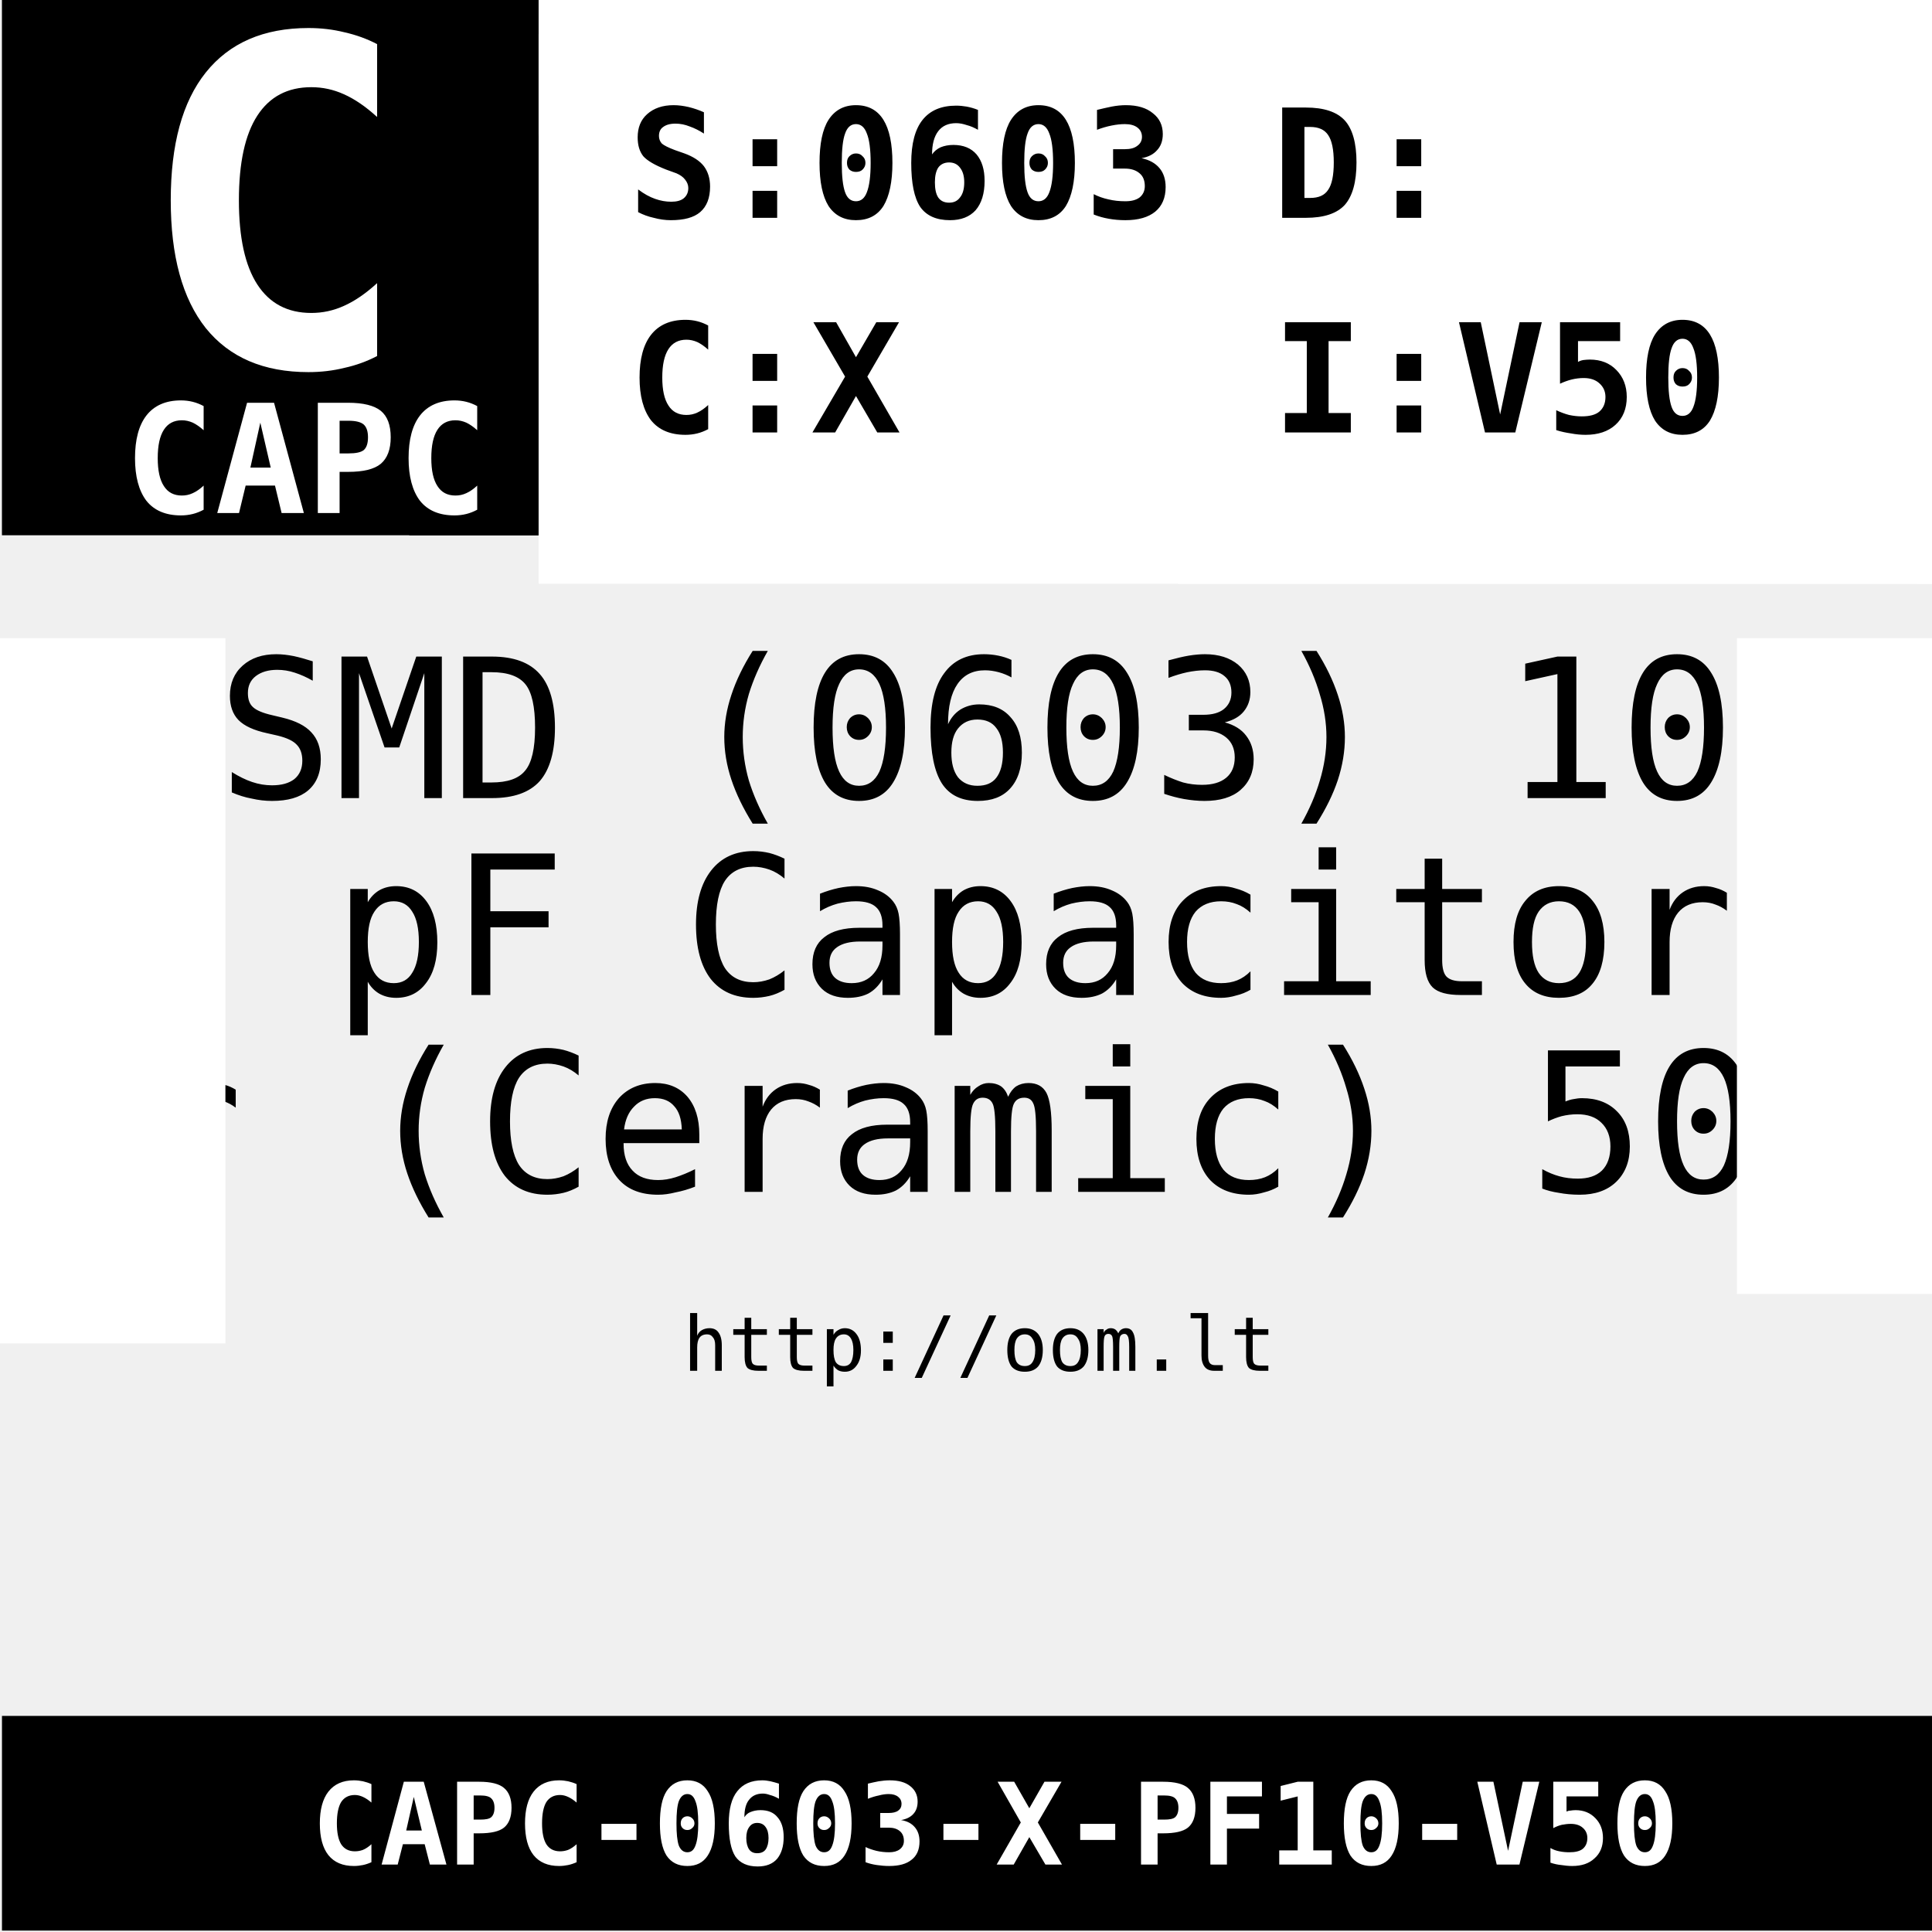
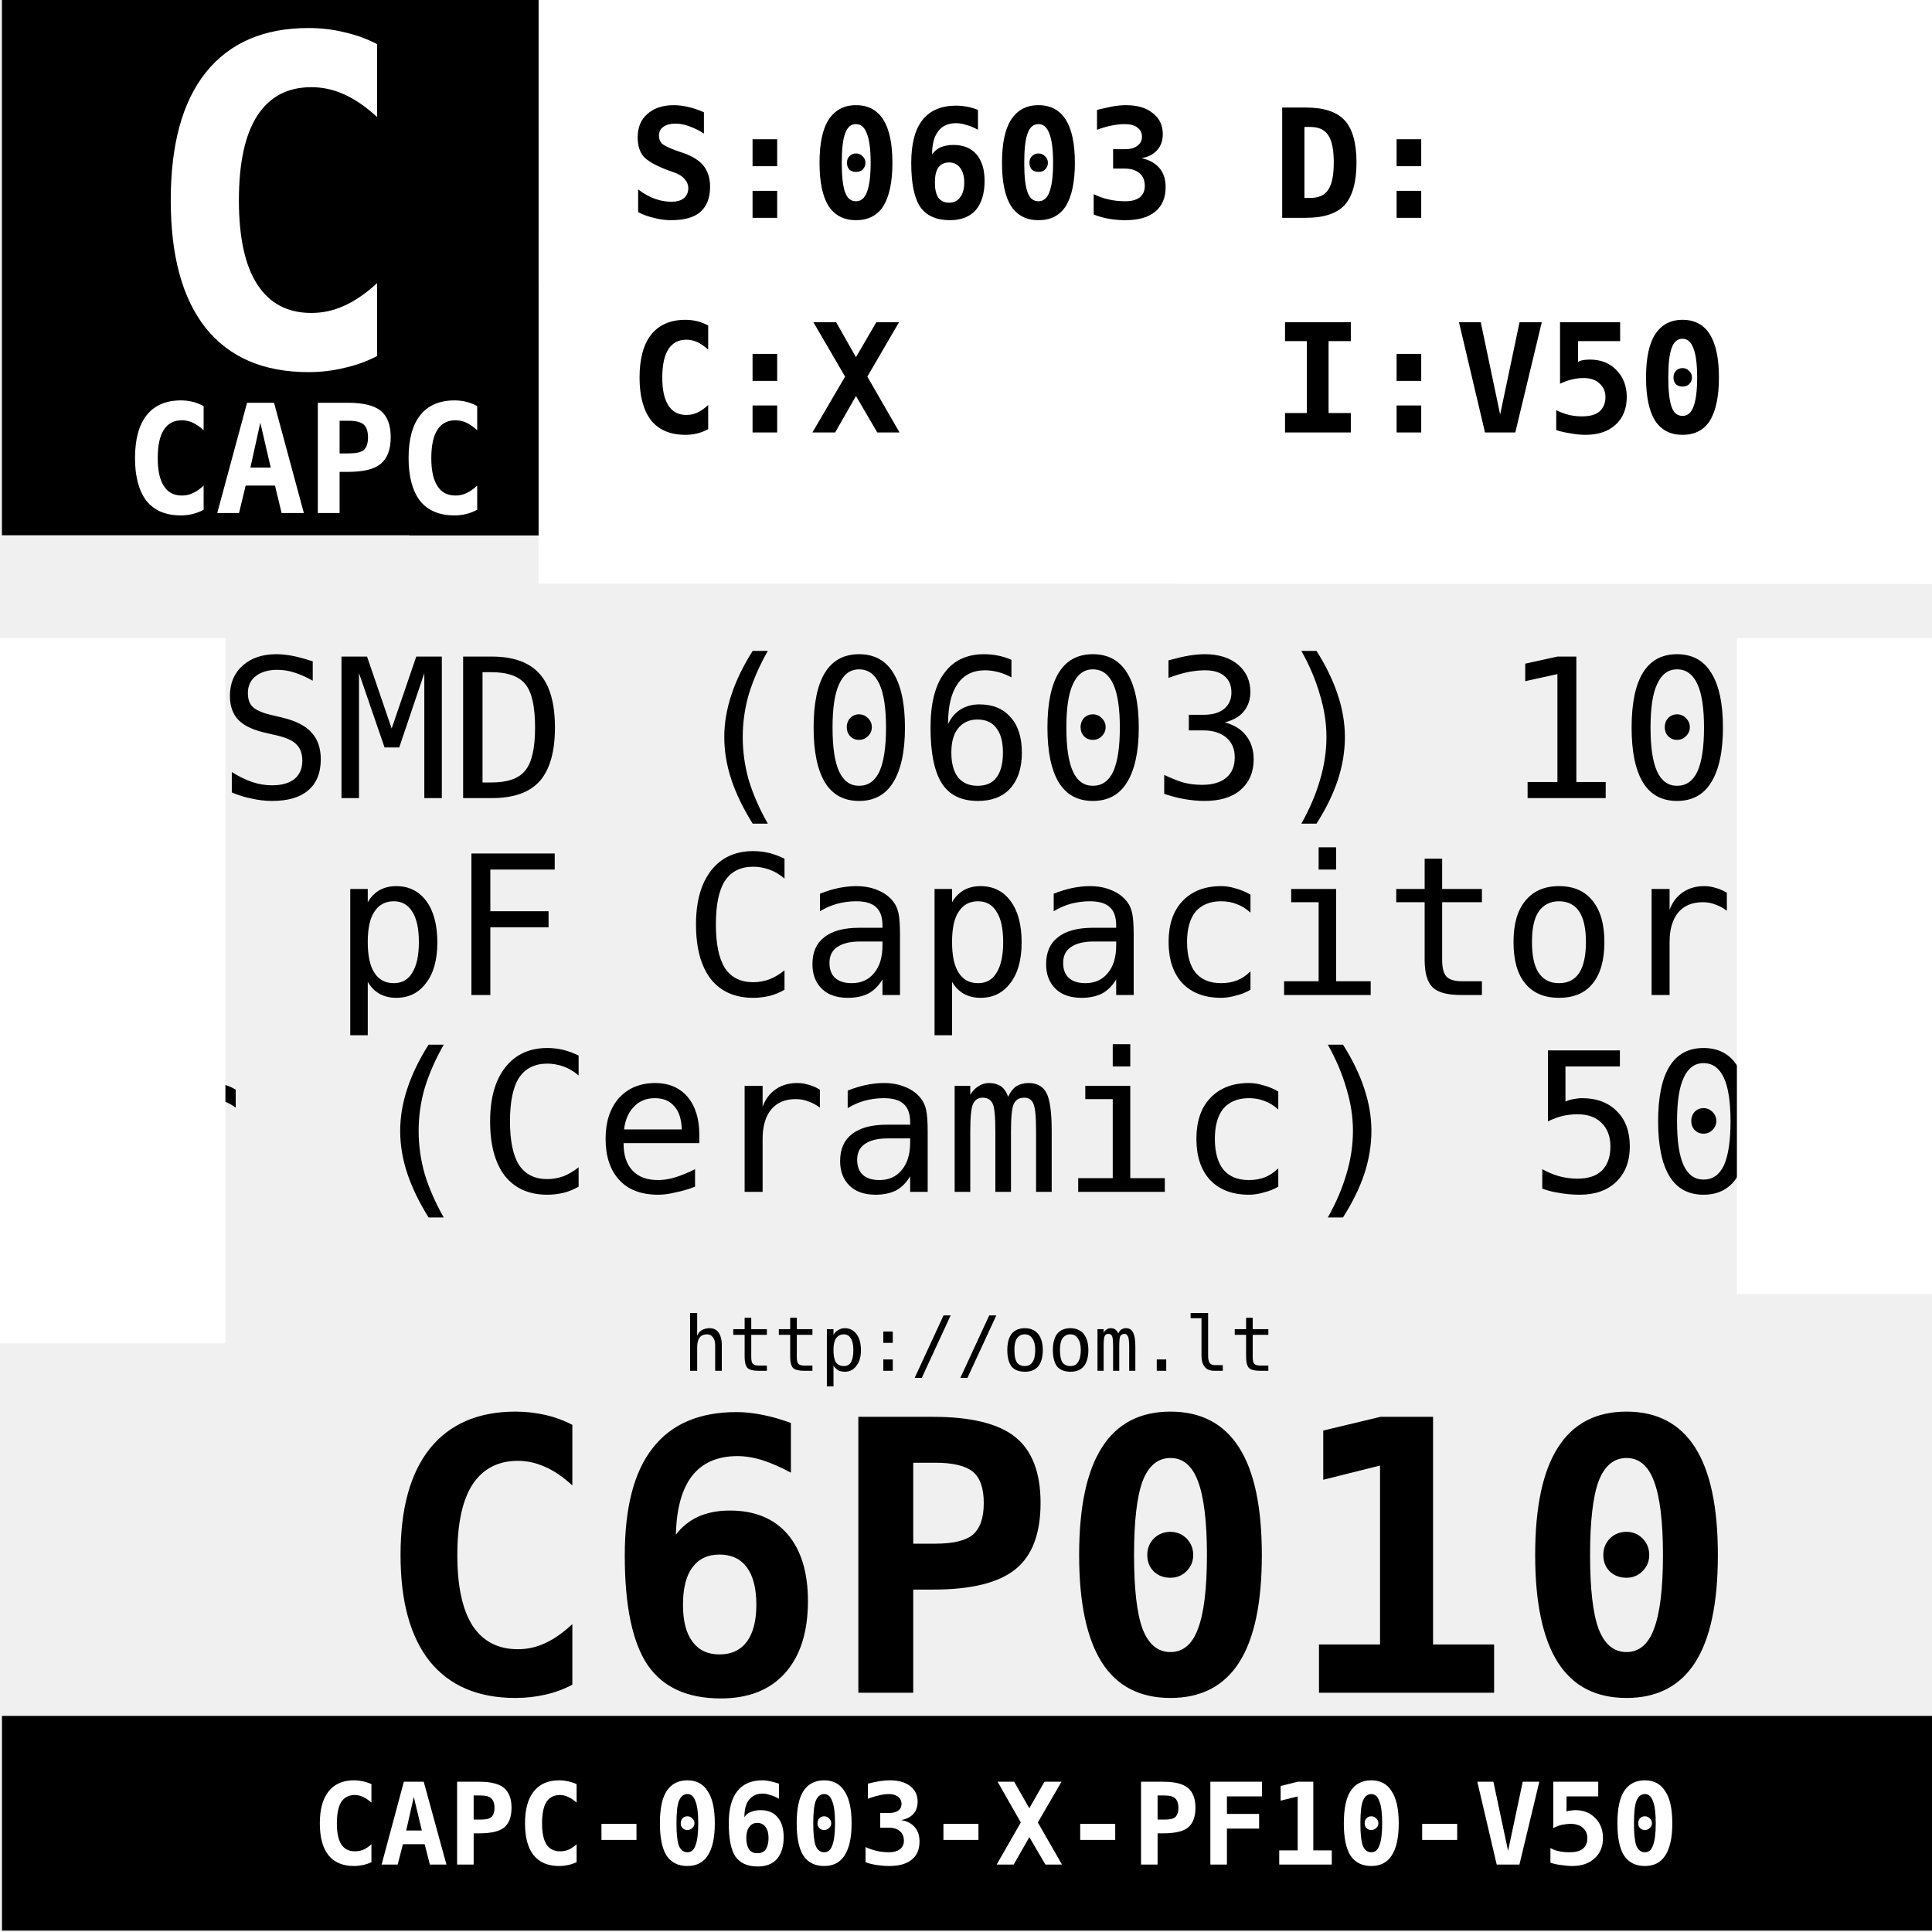
<svg xmlns="http://www.w3.org/2000/svg" xmlns:xlink="http://www.w3.org/1999/xlink" width="63.78" height="63.78" id="svg2" version="1.1">
  <defs id="defs4" />
  <g id="layer1" transform="translate(0,-988.5827)">
    <text id="text2995" x="34.878" y="1044.464" style="font-size:15px;text-align:center;text-anchor:middle">
-       <tspan style="font-size:12.5px;font-variant:normal;font-weight:bold;text-align:center;writing-mode:lr-tb;text-anchor:middle;fill:#000000;fill-opacity:1;fill-rule:nonzero;stroke:none;font-family:DejaVu Sans Mono;-inkscape-font-specification:DejaVuSansMono Bold" x="34.878" id="tspan2997" y="1044.464" />
+       <tspan style="font-size:12.5px;font-variant:normal;font-weight:bold;text-align:center;writing-mode:lr-tb;text-anchor:middle;fill:#000000;fill-opacity:1;fill-rule:nonzero;stroke:none;font-family:DejaVu Sans Mono;-inkscape-font-specification:DejaVuSansMono Bold" x="34.878" id="tspan2997" y="1044.464">C6P010</tspan>
    </text>
    <text id="text2999" x="7.152" y="1014.932" style="font-size:15px">
      <tspan style="font-size:6.407px;font-variant:normal;font-weight:normal;writing-mode:lr-tb;fill:#000000;fill-opacity:1;fill-rule:nonzero;stroke:none;font-family:DejaVu Sans Mono;-inkscape-font-specification:DejaVuSansMono" x="7.152" y="1014.932" id="tspan3001">SMD (0603) 10 pF Capacitor (Ceramic) 50v</tspan>
    </text>
    <text id="text3003" x="-43.036" y="1021.43" style="font-size:15px">
      <tspan style="font-size:6.407px;font-variant:normal;font-weight:normal;writing-mode:lr-tb;fill:#000000;fill-opacity:1;fill-rule:nonzero;stroke:none;font-family:DejaVu Sans Mono;-inkscape-font-specification:DejaVuSansMono" x="-43.036" id="tspan3005" y="1021.43">SMD (0603) 10 pF Capacitor (Ceramic) 50v</tspan>
    </text>
    <text id="text3007" x="-92.266" y="1027.928" style="font-size:15px">
      <tspan style="font-size:6.407px;font-variant:normal;font-weight:normal;writing-mode:lr-tb;fill:#000000;fill-opacity:1;fill-rule:nonzero;stroke:none;font-family:DejaVu Sans Mono;-inkscape-font-specification:DejaVuSansMono" x="-92.266" id="tspan3009" y="1027.928">SMD (0603) 10 pF Capacitor (Ceramic) 50v</tspan>
    </text>
    <path d="m 0.064,988.537 17.716,0 0,17.716 -17.716,0 0,-17.716 z" style="fill:#000000;fill-opacity:1;fill-rule:evenodd;stroke:none" id="path3011" />
    <text id="text3013" x="4.528" y="1000.648" style="font-size:15px">
      <tspan style="font-size:15px;font-variant:normal;font-weight:bold;writing-mode:lr-tb;fill:#ffffff;fill-opacity:1;fill-rule:nonzero;stroke:none;font-family:DejaVu Sans Mono;-inkscape-font-specification:DejaVuSansMono Bold" x="4.528" y="1000.648" id="tspan3015">CAPC</tspan>
    </text>
    <path id="path3104" style="fill:#000000;fill-opacity:1;fill-rule:evenodd;stroke:none" d="m 13.51,988.537 4.271,0 0,17.716 -4.271,0 z" />
    <text id="text3017" x="10.102" y="1005.519" style="font-size:15px;text-align:center;text-anchor:middle;fill:#ffffff">
      <tspan style="font-size:5px;font-variant:normal;font-weight:bold;text-align:center;writing-mode:lr-tb;text-anchor:middle;fill:#ffffff;fill-opacity:1;fill-rule:nonzero;stroke:none;font-family:DejaVu Sans Mono;-inkscape-font-specification:DejaVuSansMono Bold" x="10.102" id="tspan3019" y="1005.519">CAPC</tspan>
    </text>
    <path d="m 17.781,988.537 48.149,0 0,19.318 -48.149,0 z" style="fill:#ffffff;fill-opacity:1;fill-rule:evenodd;stroke:none" id="path3021" />
    <text id="text3037" x="20.739" y="1002.862" style="font-size:15px">
      <tspan style="font-size:5px;font-variant:normal;font-weight:bold;writing-mode:lr-tb;fill:#000000;fill-opacity:1;fill-rule:nonzero;stroke:none;font-family:DejaVu Sans Mono;-inkscape-font-specification:DejaVuSansMono Bold" x="20.739 23.749" y="1002.862" id="tspan3039">C:X</tspan>
    </text>
    <text id="text3023" x="22.546" y="1033.834" style="font-size:15px">
      <tspan style="font-size:2.5px;font-variant:normal;font-weight:normal;writing-mode:lr-tb;fill:#000000;fill-opacity:1;fill-rule:nonzero;stroke:none;font-family:DejaVu Sans Mono;-inkscape-font-specification:DejaVuSansMono" x="22.546 24.051 25.556 27.061 28.566 30.071 31.576 33.081 34.586 36.091 37.596 39.101 40.606" y="1033.834" id="tspan3025">http://oom.lt</tspan>
    </text>
    <path d="m 0.065,1045.229 63.779,0 0,7.087 -63.779,0 0,-7.087 z" style="fill:#000000;fill-opacity:1;fill-rule:evenodd;stroke:none" id="path3027" />
    <text id="text3029" x="32.854" y="1050.136" style="font-size:15px">
      <tspan style="font-size:3.75px;font-variant:normal;font-weight:bold;text-align:center;writing-mode:lr-tb;text-anchor:middle;fill:#ffffff;fill-opacity:1;fill-rule:nonzero;stroke:none;font-family:DejaVu Sans Mono;-inkscape-font-specification:DejaVuSansMono Bold" x="32.854" id="tspan3031" y="1050.136">CAPC-0603-X-PF10-V50</tspan>
    </text>
    <text id="text3033" x="20.739" y="995.776" style="font-size:15px">
      <tspan style="font-size:5px;font-variant:normal;font-weight:bold;writing-mode:lr-tb;fill:#000000;fill-opacity:1;fill-rule:nonzero;stroke:none;font-family:DejaVu Sans Mono;-inkscape-font-specification:DejaVuSansMono Bold" x="20.739 23.749" y="995.776" id="tspan3035">S:0603</tspan>
    </text>
    <use x="0" y="0" xlink:href="#path3021" id="use3108" transform="translate(21.11419,0)" width="63.78" height="63.78" />
    <text id="text3041" x="41.999" y="995.776" style="font-size:15px">
      <tspan style="font-size:5px;font-variant:normal;font-weight:bold;writing-mode:lr-tb;fill:#000000;fill-opacity:1;fill-rule:nonzero;stroke:none;font-family:DejaVu Sans Mono;-inkscape-font-specification:DejaVuSansMono Bold" x="41.999 45.009" y="995.776" id="tspan3043">D:</tspan>
    </text>
    <text id="text3045" x="41.999" y="1002.862" style="font-size:15px">
      <tspan style="font-size:5px;font-variant:normal;font-weight:bold;writing-mode:lr-tb;fill:#000000;fill-opacity:1;fill-rule:nonzero;stroke:none;font-family:DejaVu Sans Mono;-inkscape-font-specification:DejaVuSansMono Bold" x="41.999 45.009" y="1002.862" id="tspan3047">I:V50</tspan>
    </text>
    <use x="0" y="0" xlink:href="#path3021" id="use3110" transform="translate(45.48047,0)" width="63.78" height="63.78" />
    <use x="0" y="0" xlink:href="#use3110" id="use3124" transform="matrix(1,0,0,1.120597,-5.921739,-98.10056)" width="63.78" height="63.78" />
    <use x="0" y="0" xlink:href="#use3124" id="use3126" transform="matrix(1,0,0,1.075373,-98.04754,-76.10067)" width="63.78" height="63.78" />
  </g>
</svg>
